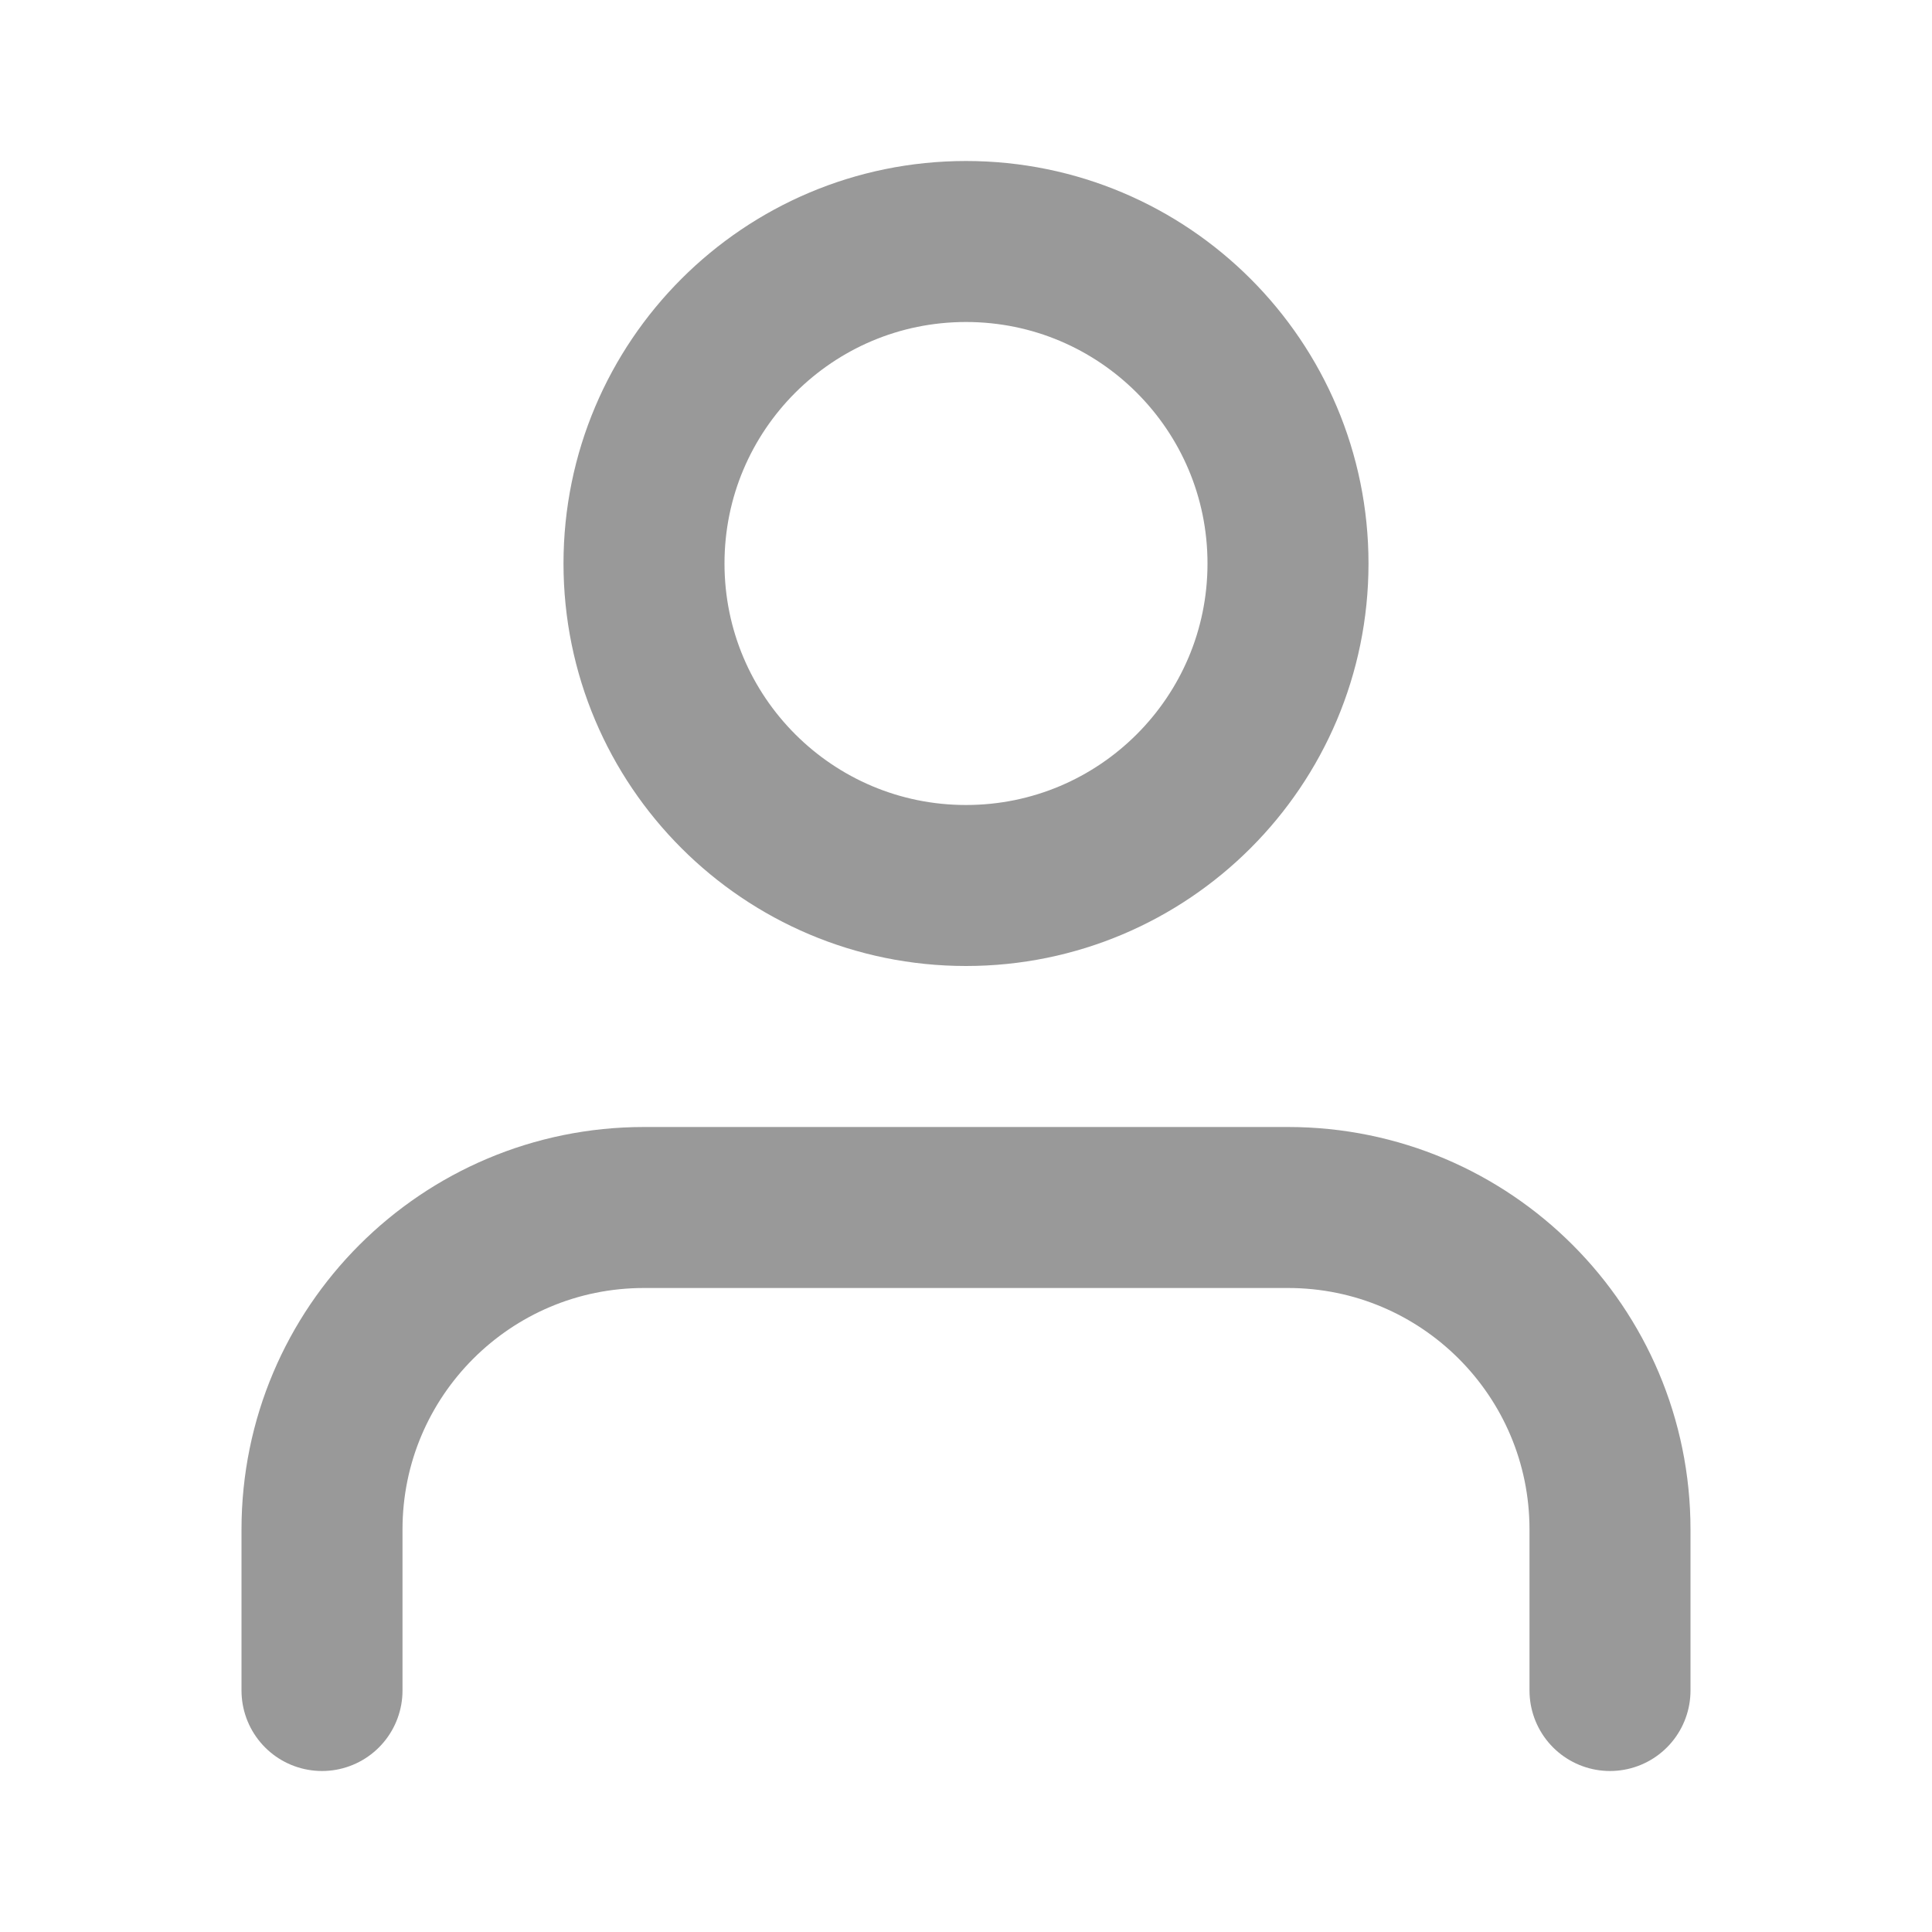
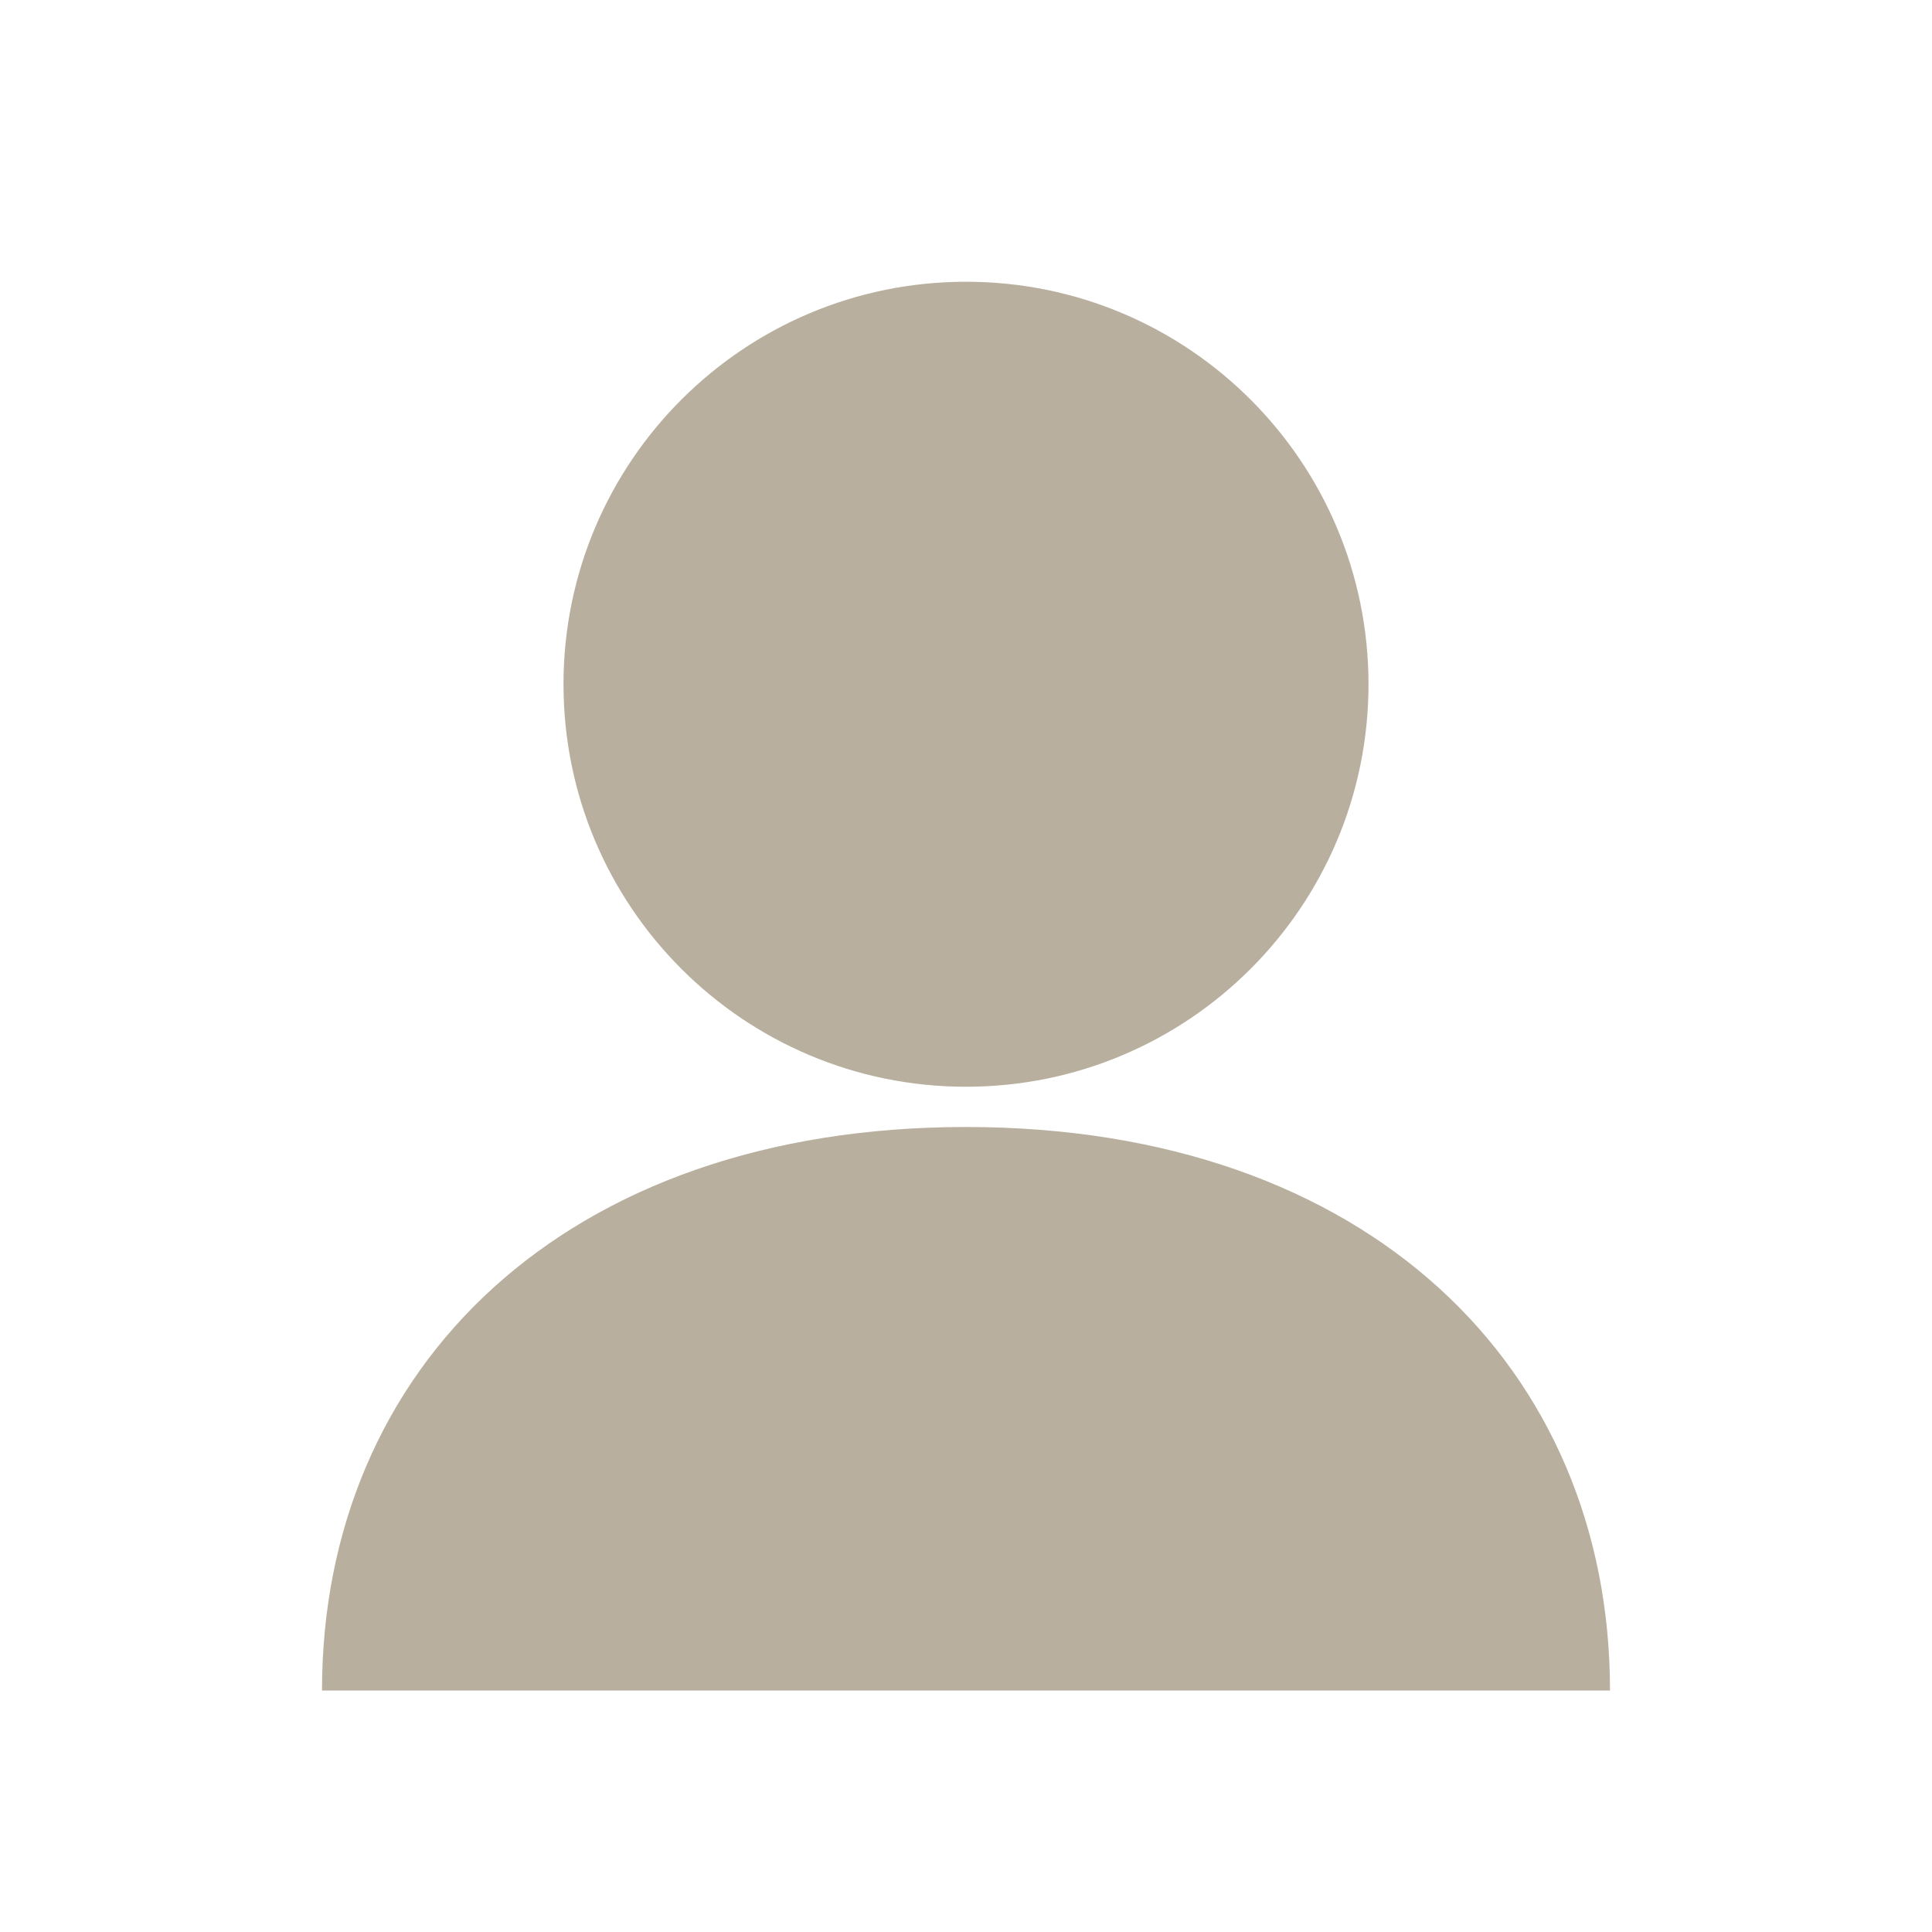
- <svg xmlns="http://www.w3.org/2000/svg" viewBox="0 0 24 24" fill="none" stroke="#999999" stroke-width="2" stroke-linecap="round" stroke-linejoin="round">
-   <path d="M20 21v-2a4 4 0 0 0-4-4H8a4 4 0 0 0-4 4v2" />
-   <circle cx="12" cy="7" r="4" />
+ <svg xmlns="http://www.w3.org/2000/svg" viewBox="0 0 48 48" fill="none">
+   <circle cx="24" cy="17" r="10" fill="#B8AF9E" />
+   <path d="M8 42C8 34 14 28 24 28C34 28 40 34 40 42H8Z" fill="#B8AF9E" />
</svg>
